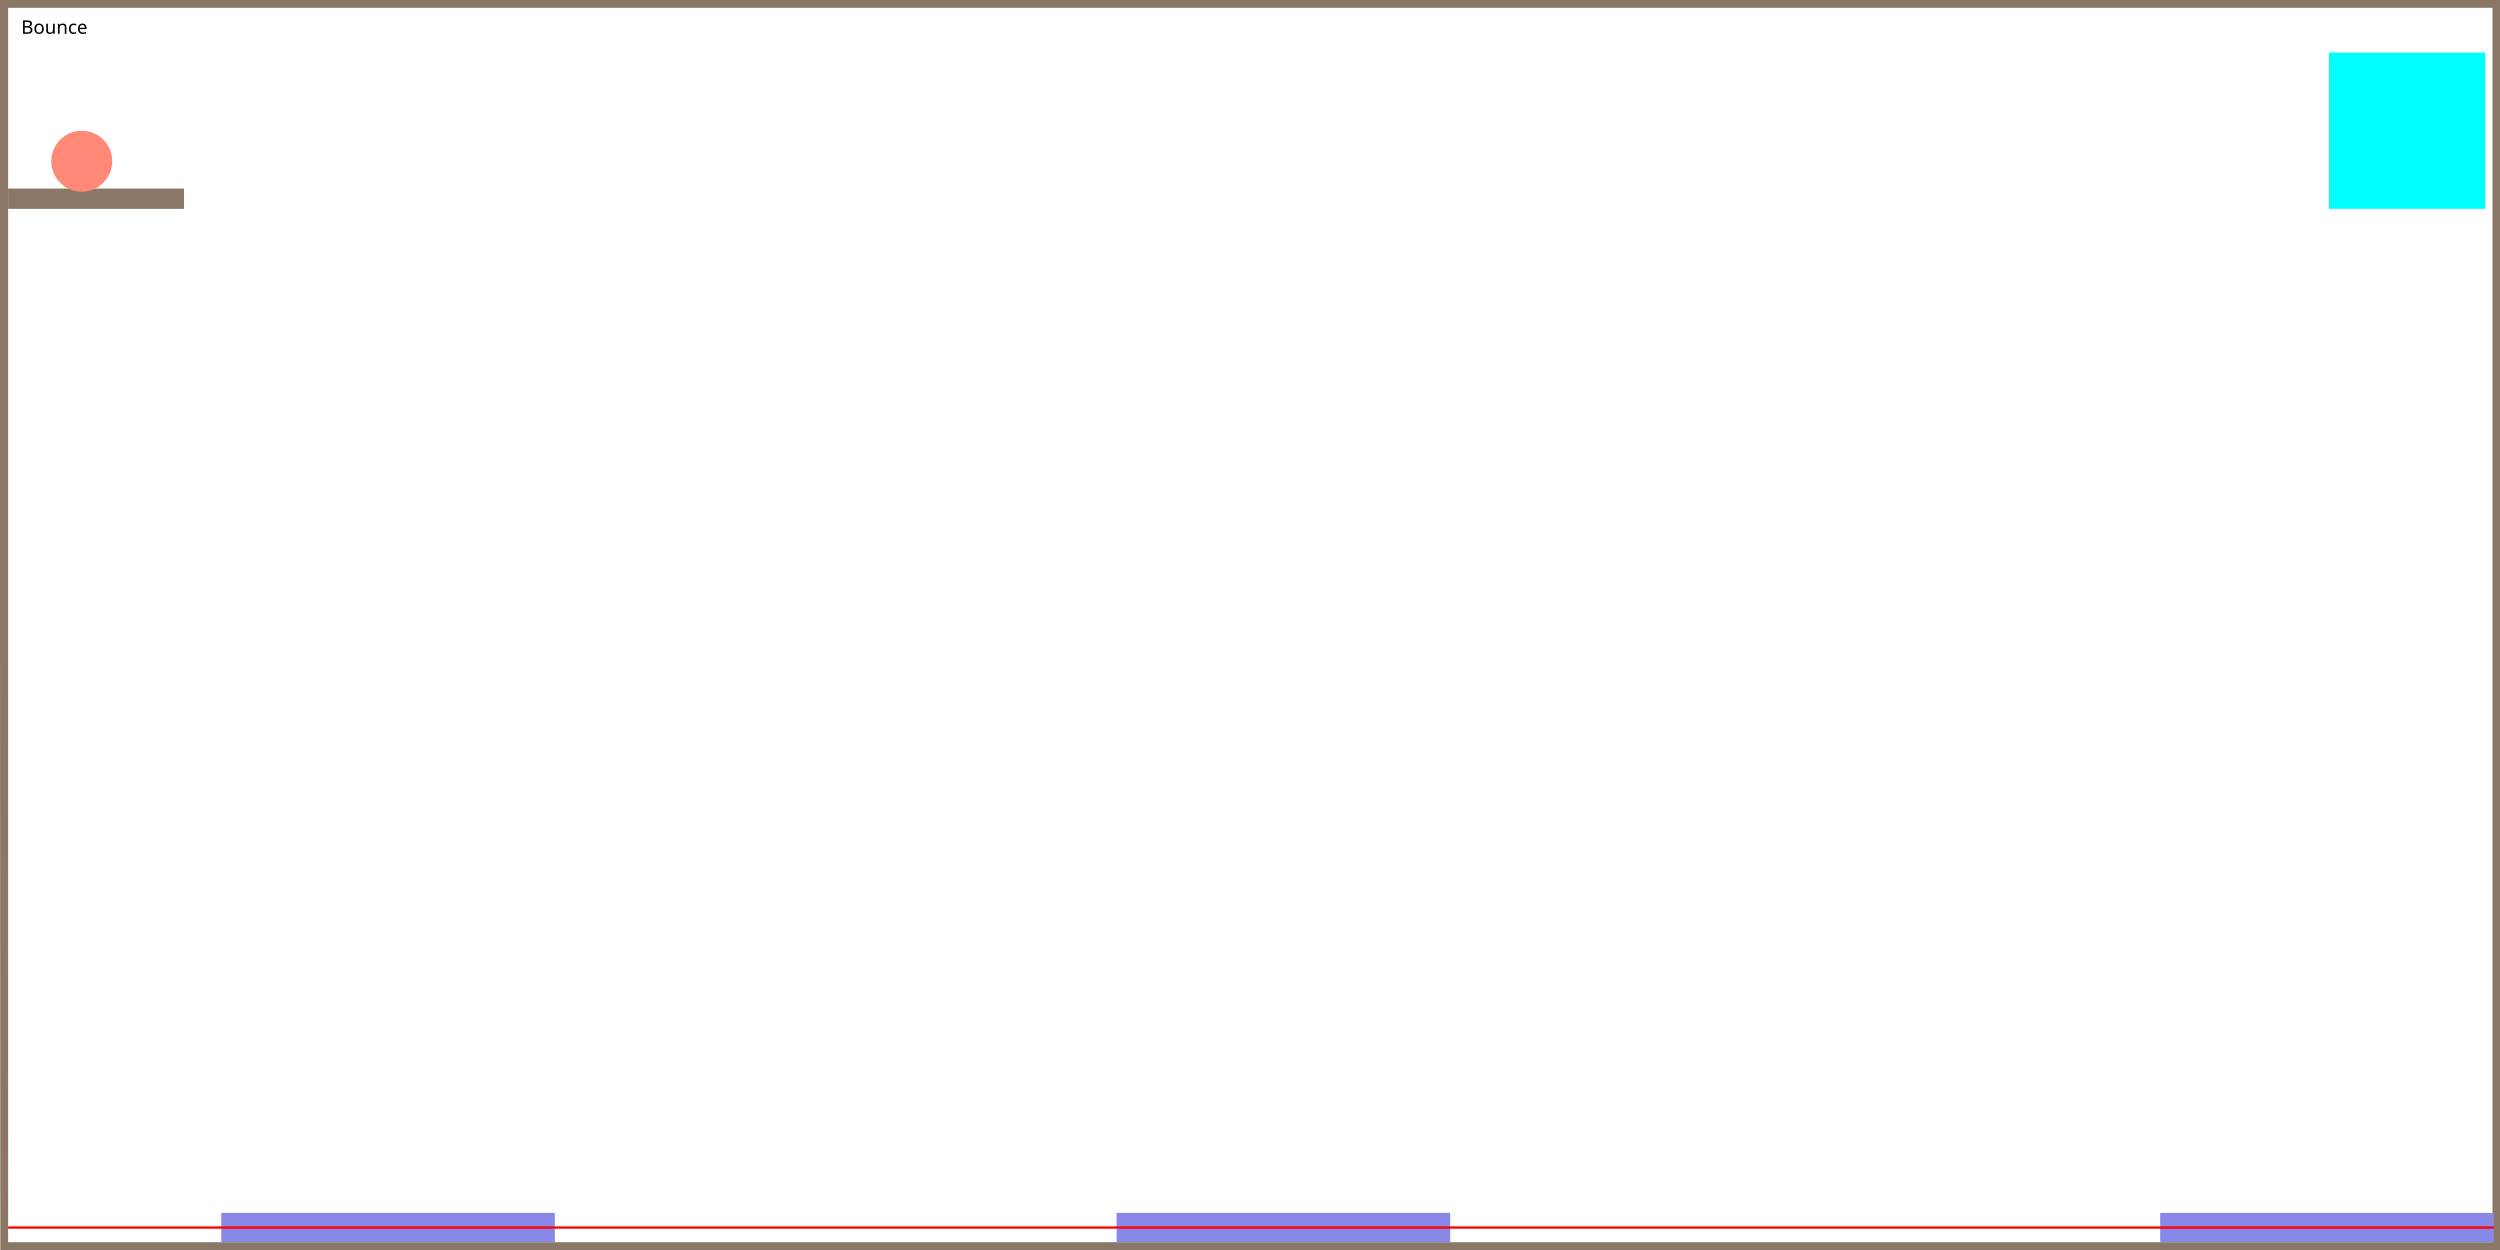
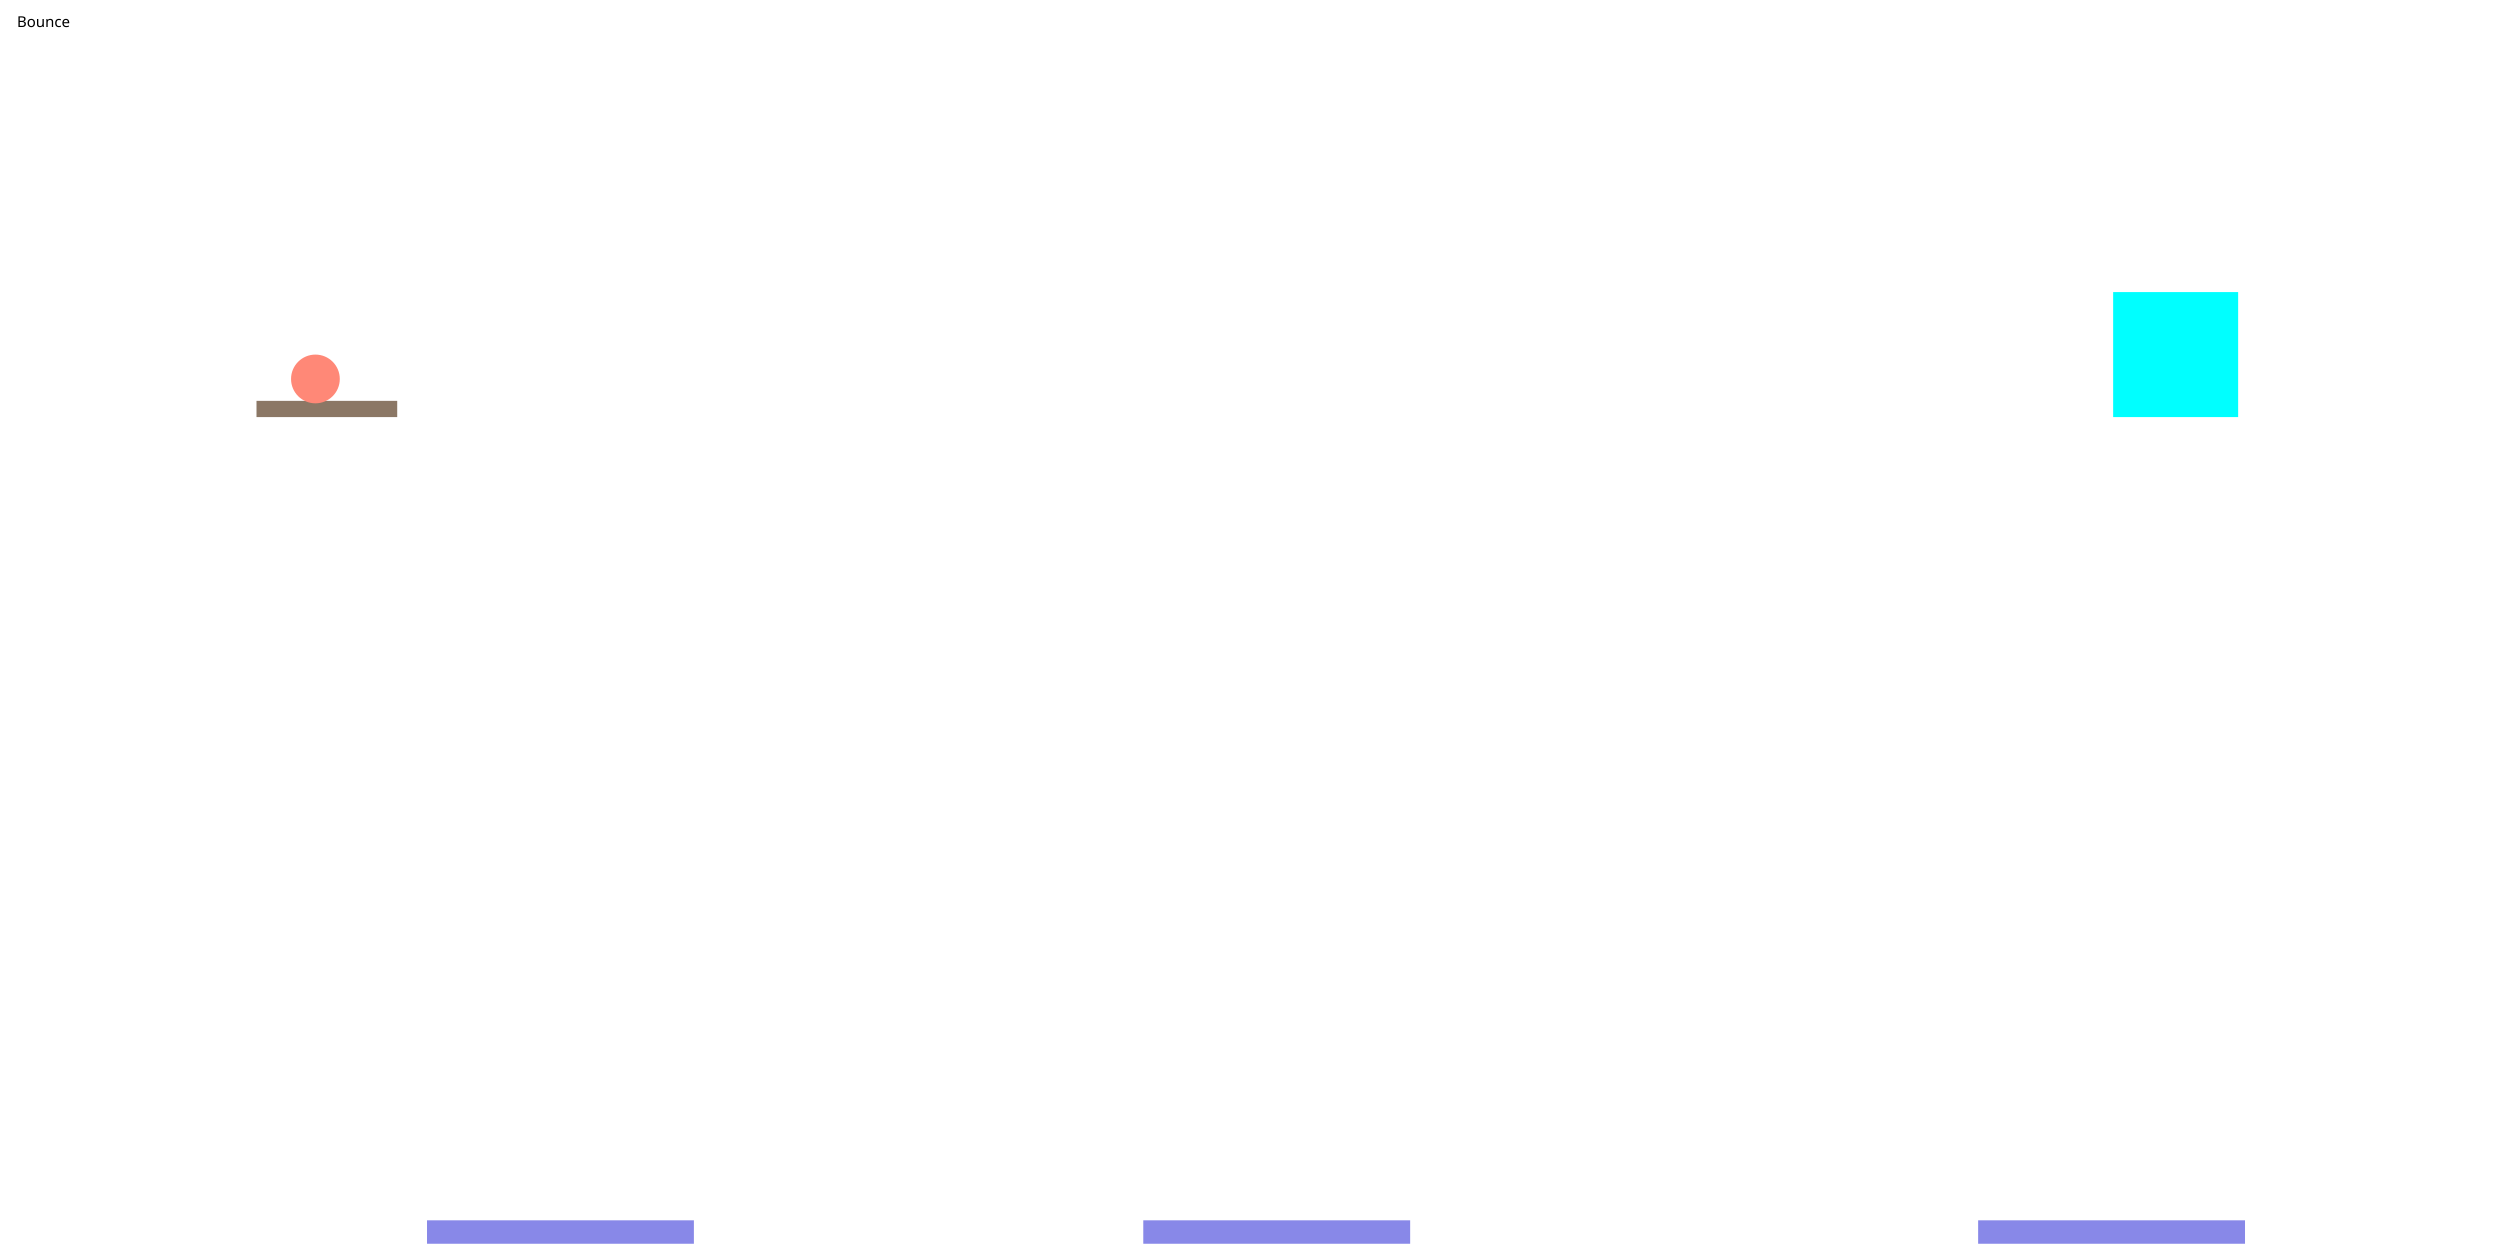
- <svg xmlns="http://www.w3.org/2000/svg" version="1.1" id="Layer_1" x="0px" y="0px" width="3200px" height="1600px" viewBox="0 0 3200 1600" enable-background="new 0 0 3200 1600" xml:space="preserve">
+ <svg xmlns="http://www.w3.org/2000/svg" version="1.1" id="Layer_1" x="0px" y="0px" width="4000px" height="2000px" viewBox="0 0 4000 2000" enable-background="new 0 0 3200 1600" xml:space="preserve">
  <g id="Foreground">
</g>
  <g id="Static">
-     <polyline fill="#8B7765" points="10.403,1590 10.403,10 3190.405,10 3190.405,1590 10.403,1590 0.403,1600 3200.405,1600    3200.405,0 -0.405,0 0.403,1600 10.403,1590  " />
-     <rect x="2765.021" y="1552.5" fill="#8888E8" width="427" height="37.5" />
-     <rect x="283.227" y="1552.5" fill="#8888E8" width="427" height="37.5" />
-     <rect x="10.404" y="241.37" fill="#8B7765" width="225.135" height="25.969" />
-     <rect x="1429.25" y="1552.5" fill="#8888E8" width="427" height="37.5" />
+     <rect x="3165.021" y="1952.5" fill="#8888E8" width="427" height="37.5" />
+     <rect x="683.227" y="1952.5" fill="#8888E8" width="427" height="37.5" />
+     <rect x="410.404" y="641.37" fill="#8B7765" width="225.135" height="25.969" />
+     <rect x="1829.25" y="1952.5" fill="#8888E8" width="427" height="37.5" />
  </g>
  <g id="Special">
-     <circle id="Player" fill="#FF8877" cx="104.669" cy="206.336" r="38.998" />
-     <rect id="Goal" x="2981.033" y="67.338" fill="#00FFFF" width="200" height="200" />
+     <circle id="Player" fill="#FF8877" cx="504.669" cy="606.336" r="38.998" />
+     <rect id="Goal" x="3381.033" y="467.338" fill="#00FFFF" width="200" height="200" />
  </g>
  <g id="Background">
    <text transform="matrix(1 0 0 1 27.1659 43.2467)" font-family="'MyriadPro-Regular'" font-size="24">Bounce</text>
  </g>
  <g id="Joints">
</g>
  <g id="Dynamic">
</g>
  <g id="Lasers">
-     <line fill="none" stroke="#FF0000" stroke-width="3" stroke-miterlimit="10" x1="10.403" y1="1571.25" x2="3192.021" y2="1571.25" />
-   </g>
+ </g>
</svg>
